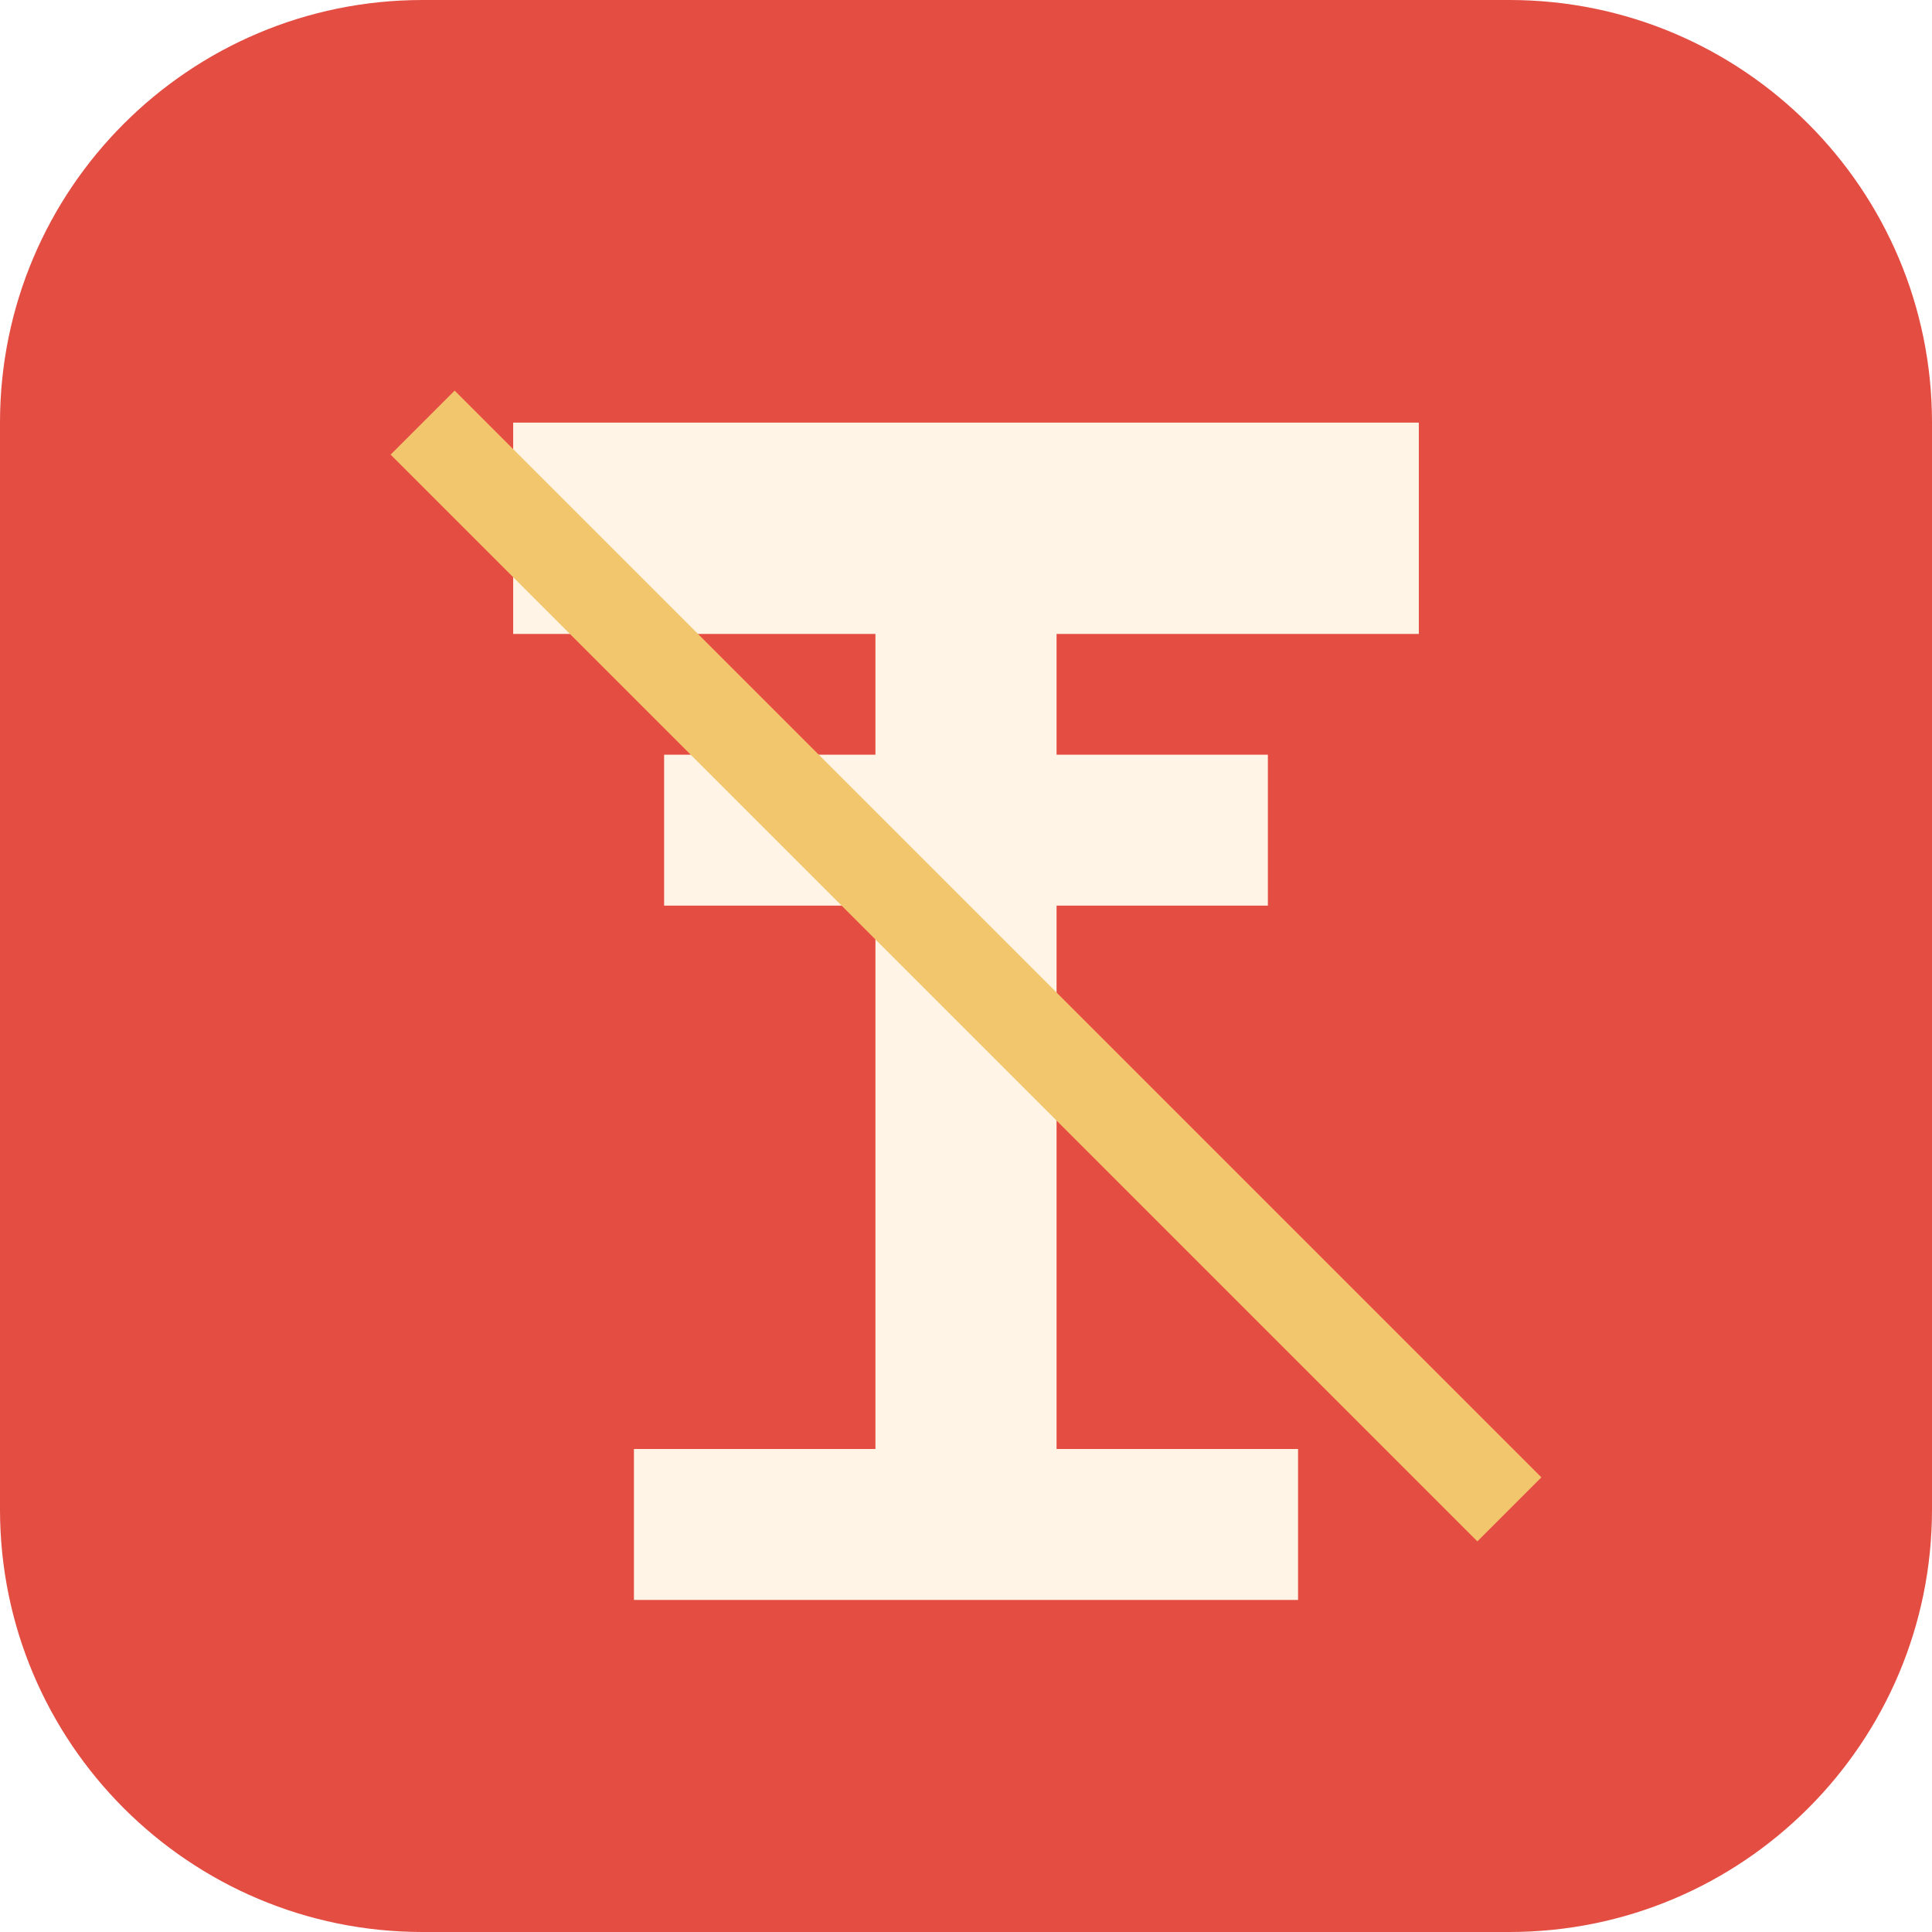
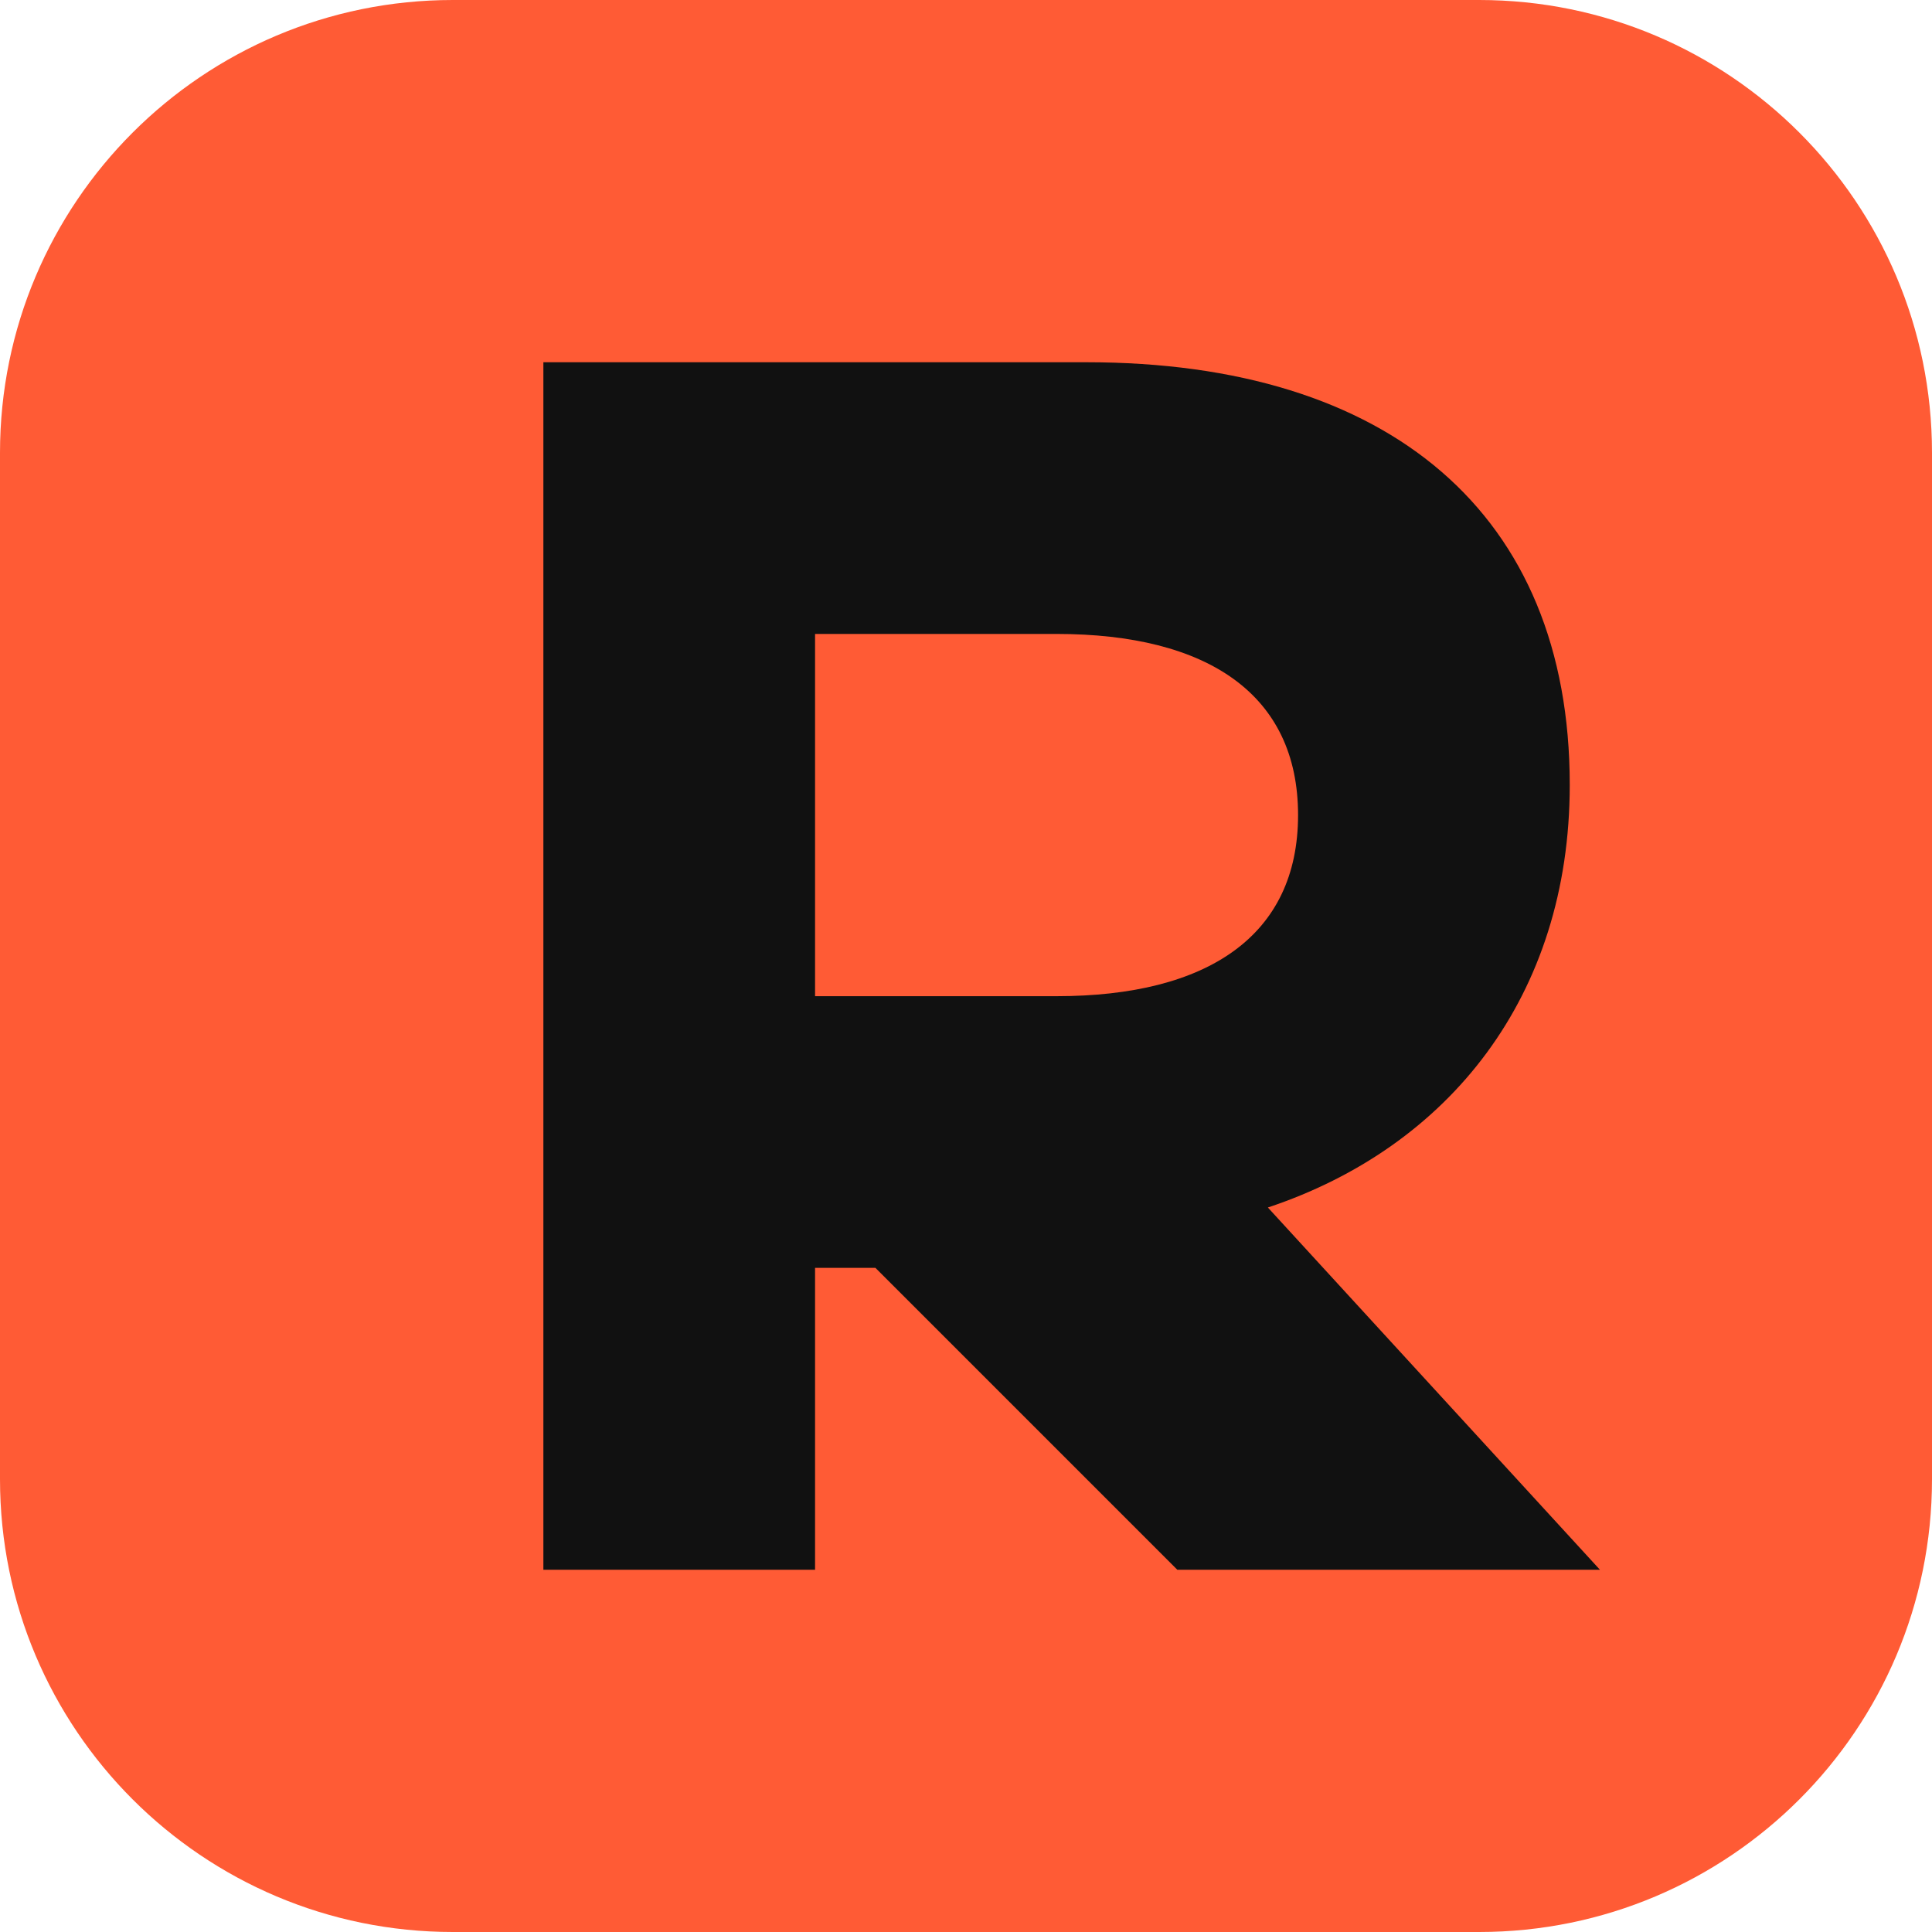
<svg xmlns="http://www.w3.org/2000/svg" viewBox="0 0 64 64">
-   <rect width="64" height="64" rx="14" fill="#e34d42" />
-   <path d="M17 14h30v7H17zm5 11h20v5H22zm7-5h6v28h-6zm-8 28h22v5H21z" fill="#fff4e5" />
-   <path d="M14 14l36 36" stroke="#f2c66d" stroke-width="3" />
+   <rect width="64" height="64" rx="15" fill="#ff5b35" />
+   <path d="M18 12h18c10 0 16 5 16 14 0 7-4 12-10 14l11 12H39L29 42h-2v10H18zm9 9v12h8c5 0 8-2 8-6s-3-6-8-6z" fill="#111" />
</svg>
